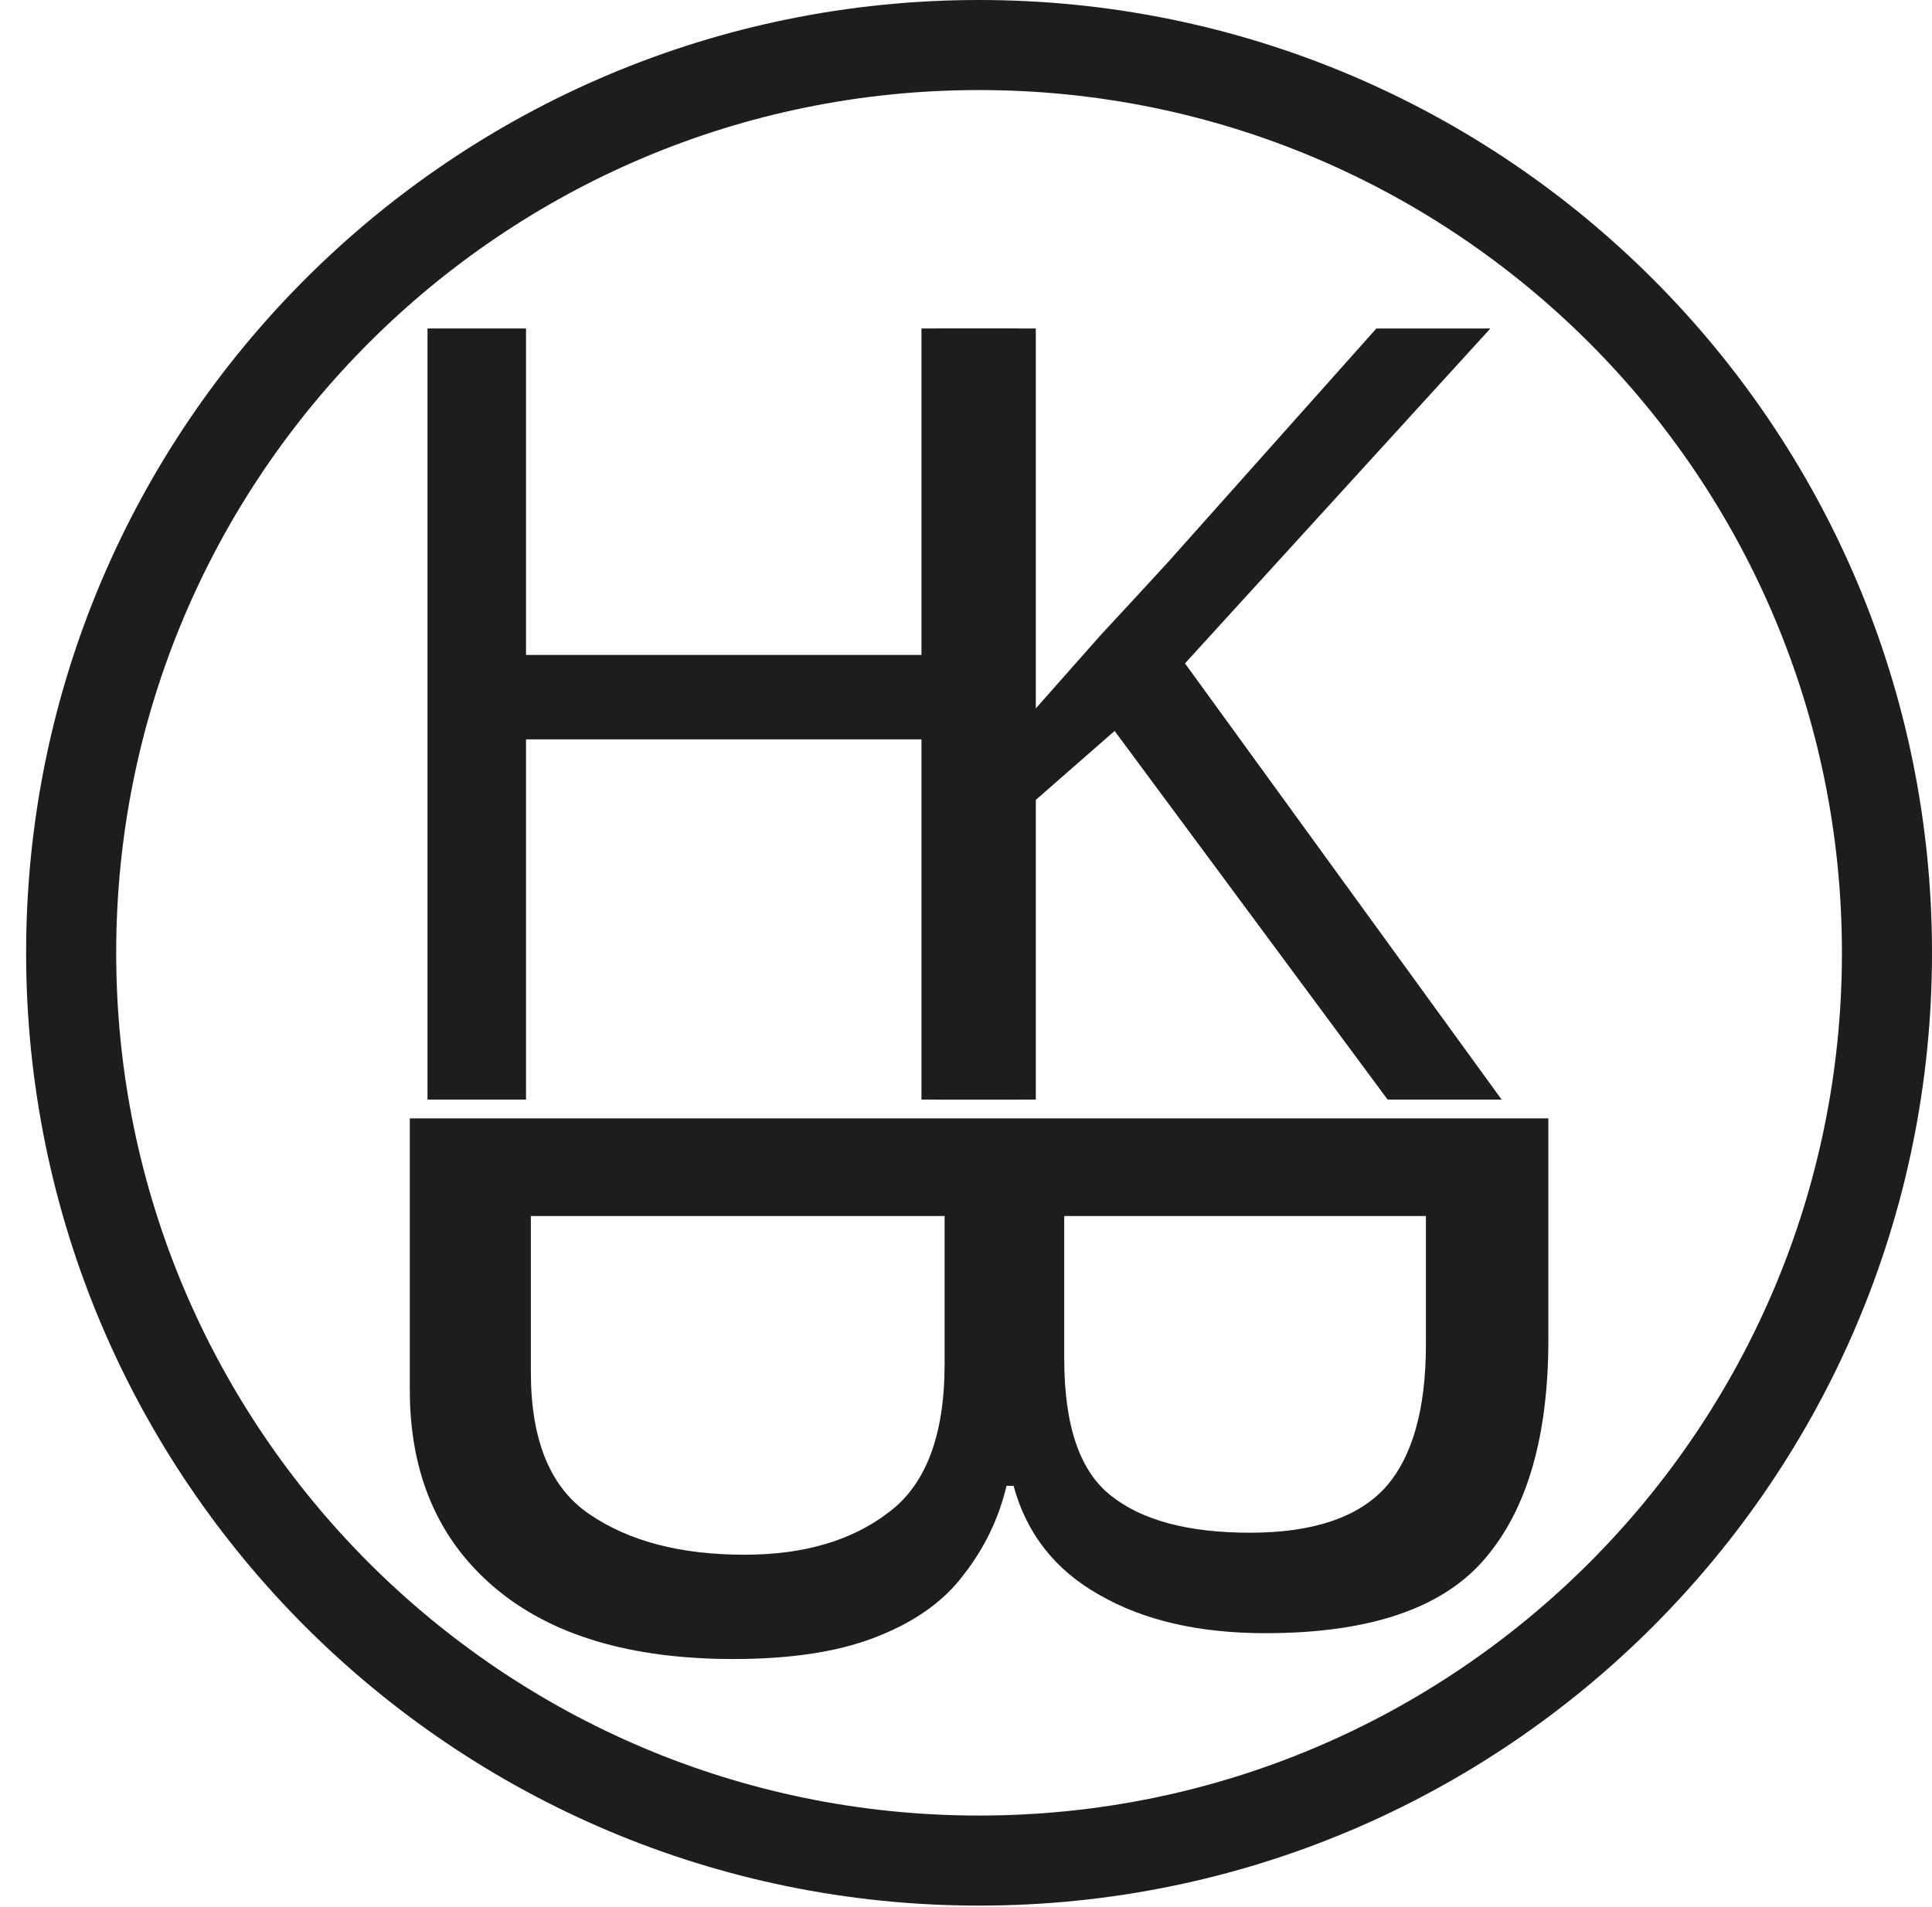
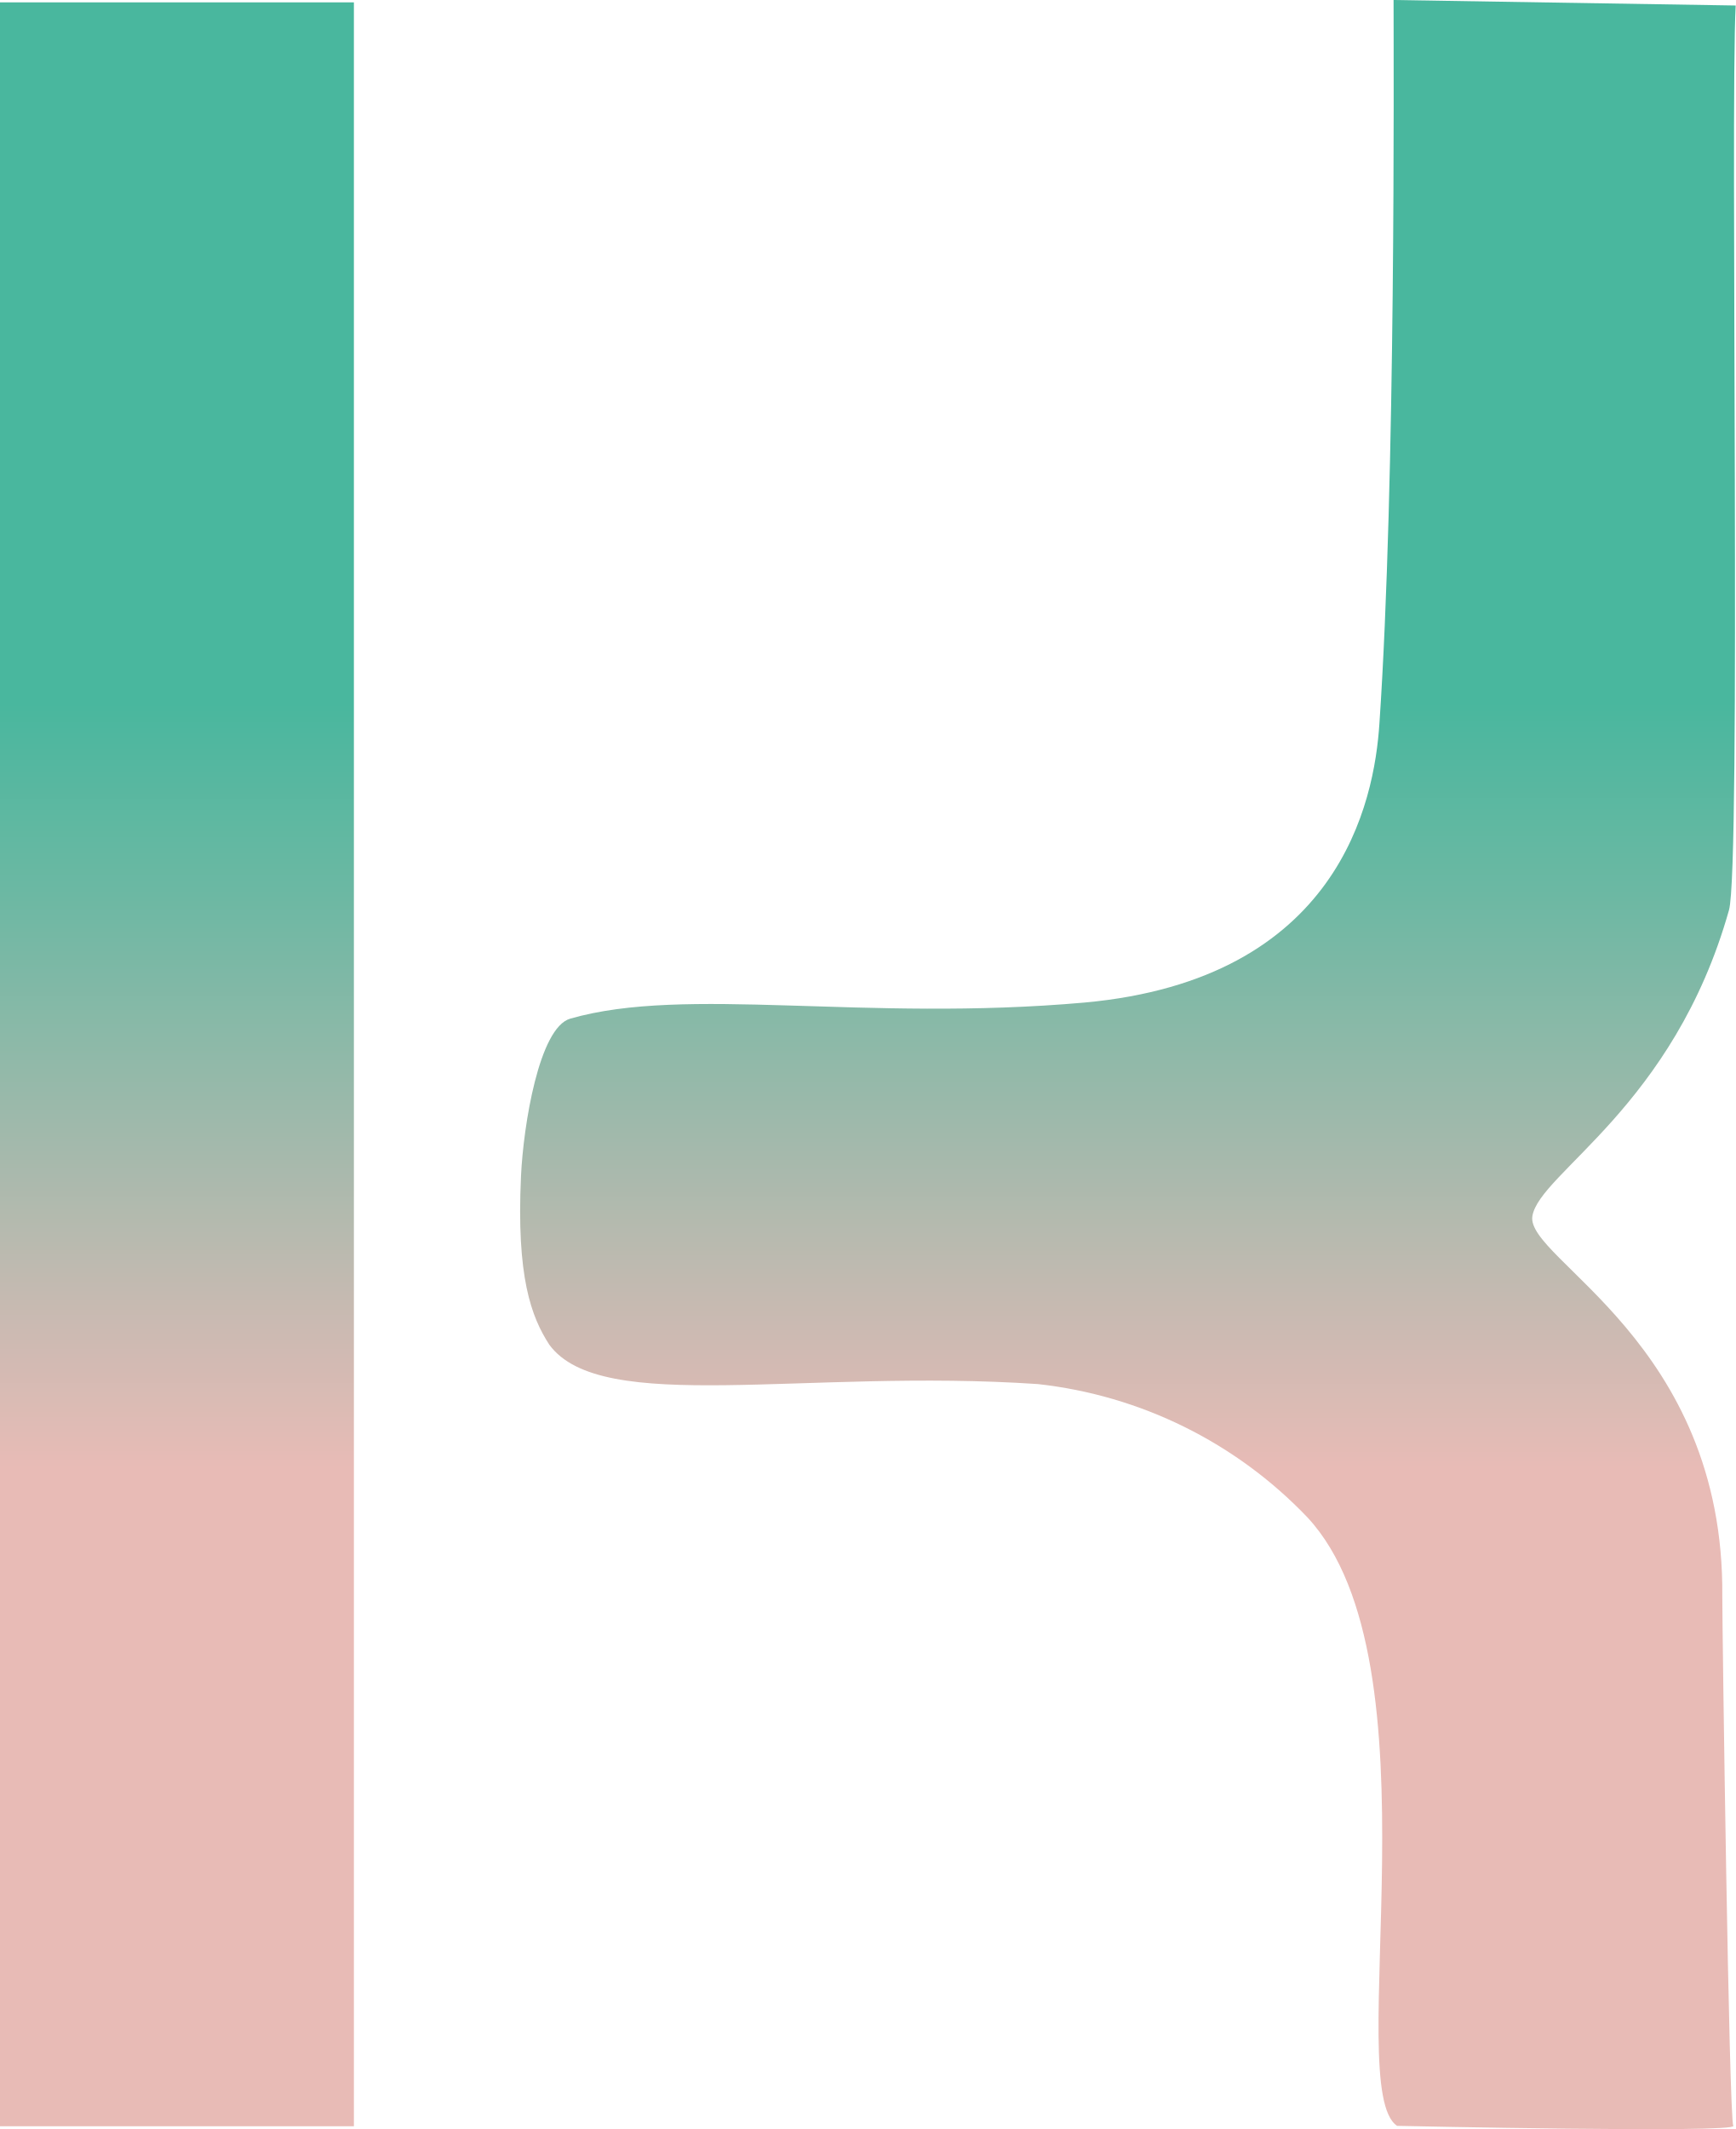
- <svg xmlns="http://www.w3.org/2000/svg" id="Layer_1" data-name="Layer 1" viewBox="0 0 21.45 21.17">
+ <svg xmlns="http://www.w3.org/2000/svg" xmlns:xlink="http://www.w3.org/1999/xlink" viewBox="0 0 44.14 54.13">
  <defs>
-     <style>.cls-1{font-size:12px;}.cls-1,.cls-2{fill:#1d1d1b;font-family:MicrosoftSansSerif, Microsoft Sans Serif;}.cls-2{font-size:17.71px;}.cls-3{fill:none;stroke:#1d1d1b;stroke-miterlimit:10;}</style>
+     <style>.cls-1{fill:url(#linear-gradient);}.cls-2{fill:url(#linear-gradient-2);}</style>
+     <linearGradient id="linear-gradient" x1="4.5" y1="54.06" x2="4.5" y2="0.06" gradientUnits="userSpaceOnUse">
+       <stop offset="0.07" stop-color="#e8bbb6" />
+       <stop offset="0.31" stop-color="#e8bbb6" />
+       <stop offset="0.39" stop-color="#c5bab1" />
+       <stop offset="0.58" stop-color="#6cb8a3" />
+       <stop offset="0.67" stop-color="#49b79e" />
+       <stop offset="0.92" stop-color="#49b79e" />
+       <stop offset="0.95" stop-color="#49b79e" />
+     </linearGradient>
+     <linearGradient id="linear-gradient-2" x1="28.68" y1="54.13" x2="28.68" y2="0" xlink:href="#linear-gradient" />
  </defs>
-   <text class="cls-1" transform="translate(3.59 12.21)">H</text>
-   <text class="cls-2" transform="matrix(0, 0.68, -1, 0, 4.55, 11.25)">B</text>
-   <text class="cls-1" transform="translate(9.25 12.21)">K</text>
-   <circle class="cls-3" cx="10.87" cy="10.58" r="10.08" />
+   <g id="Layer_2" data-name="Layer 2">
+     <g id="Layer_1-2" data-name="Layer 1">
+       <rect class="cls-1" y="0.06" width="9" height="54" />
+       <path class="cls-2" d="M13.25,29.9c.06-1.29.46-3.77,1.25-4,2.95-.85,7.45.09,13.08-.41,6.48-.59,7.37-5.11,7.5-7.09.42-6.19.36-16.79.36-18.4l8.7.14c-.14,2.64.14,21.91-.17,23-1.41,5-4.82,6.68-5,7.78s4.89,3.2,4.83,9.67c0,.86.17,13.27.28,13.46s-8.55,0-8.55,0c-1.42-.94,1.16-11.77-2.28-15.47a11.16,11.16,0,0,0-6.86-3.39c-5.92-.4-11.09.81-12.42-1C13.51,33.48,13.13,32.47,13.25,29.9Z" />
+     </g>
+   </g>
</svg>
